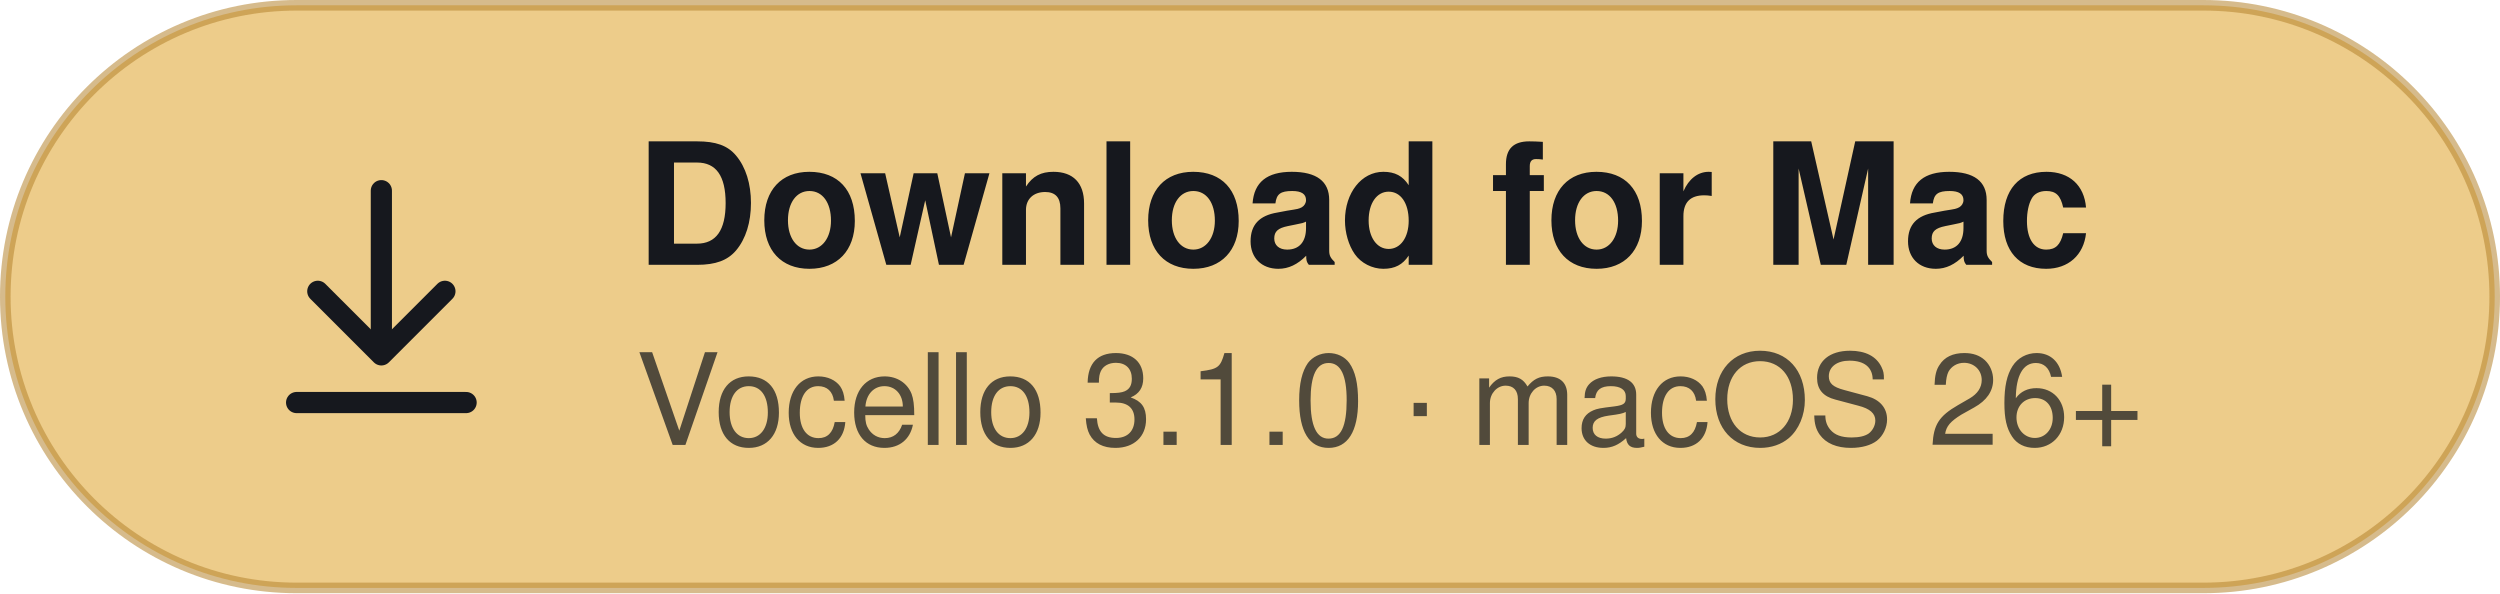
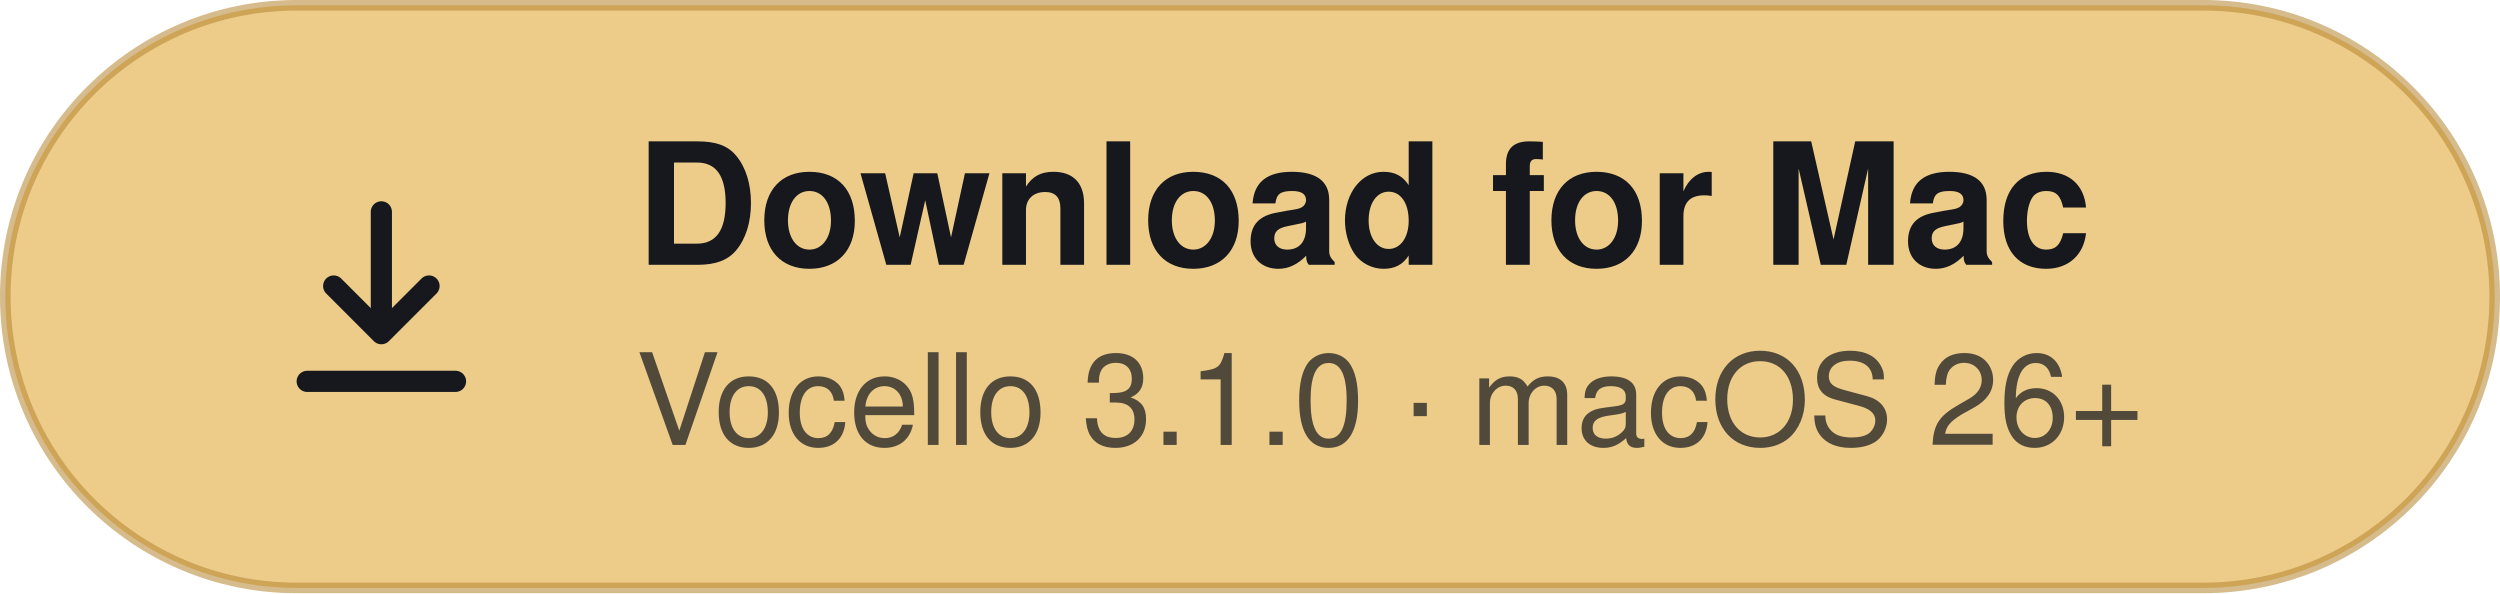
- <svg xmlns="http://www.w3.org/2000/svg" width="236" height="56" viewBox="0 0 236 56" role="img" aria-labelledby="t">
+ <svg xmlns="http://www.w3.org/2000/svg" width="236" height="56" viewBox="0 0 236 56" role="img" aria-labelledby="title desc">
  <rect x="0.5" y="0.5" width="235" height="55" rx="27.5" fill="#EDCC8A" stroke="#B5832E" stroke-opacity="0.55" />
-   <g fill="none" stroke="#16181E" stroke-width="2" stroke-linecap="round" stroke-linejoin="round">
-     <path d="M36 18v15" />
-     <path d="M30 27.5l6 6 6-6" />
-     <path d="M28 38h16" />
+   <g transform="translate(24 16) scale(1)" fill="none" stroke="#16181E" stroke-width="2" stroke-linecap="round" stroke-linejoin="round">
+     <path d="M12 4v11" />
+     <path d="M7.5 11l4.5 4.5 4.5-4.5" />
+     <path d="M5 20h14" />
  </g>
-   <g font-family="-apple-system, BlinkMacSystemFont, 'SF Pro Text', 'Segoe UI', Helvetica, Arial, sans-serif" fill="#16181E">
-     <text x="60" y="25" font-size="16" font-weight="600">Download for Mac</text>
-     <text x="60" y="42" font-size="12" font-weight="500" fill-opacity="0.72">Vocello 3.1.0 · macOS 26+</text>
-   </g>
+   <text x="60" y="25" font-family="-apple-system, BlinkMacSystemFont, 'SF Pro Text', 'Segoe UI', Helvetica, Arial, sans-serif" font-size="16" font-weight="600" fill="#16181E">Download for Mac</text>
+   <text x="60" y="42" font-family="-apple-system, BlinkMacSystemFont, 'SF Pro Text', 'Segoe UI', Helvetica, Arial, sans-serif" font-size="12" font-weight="500" fill="#16181E" fill-opacity="0.72">Vocello 3.1.0 · macOS 26+</text>
</svg>
